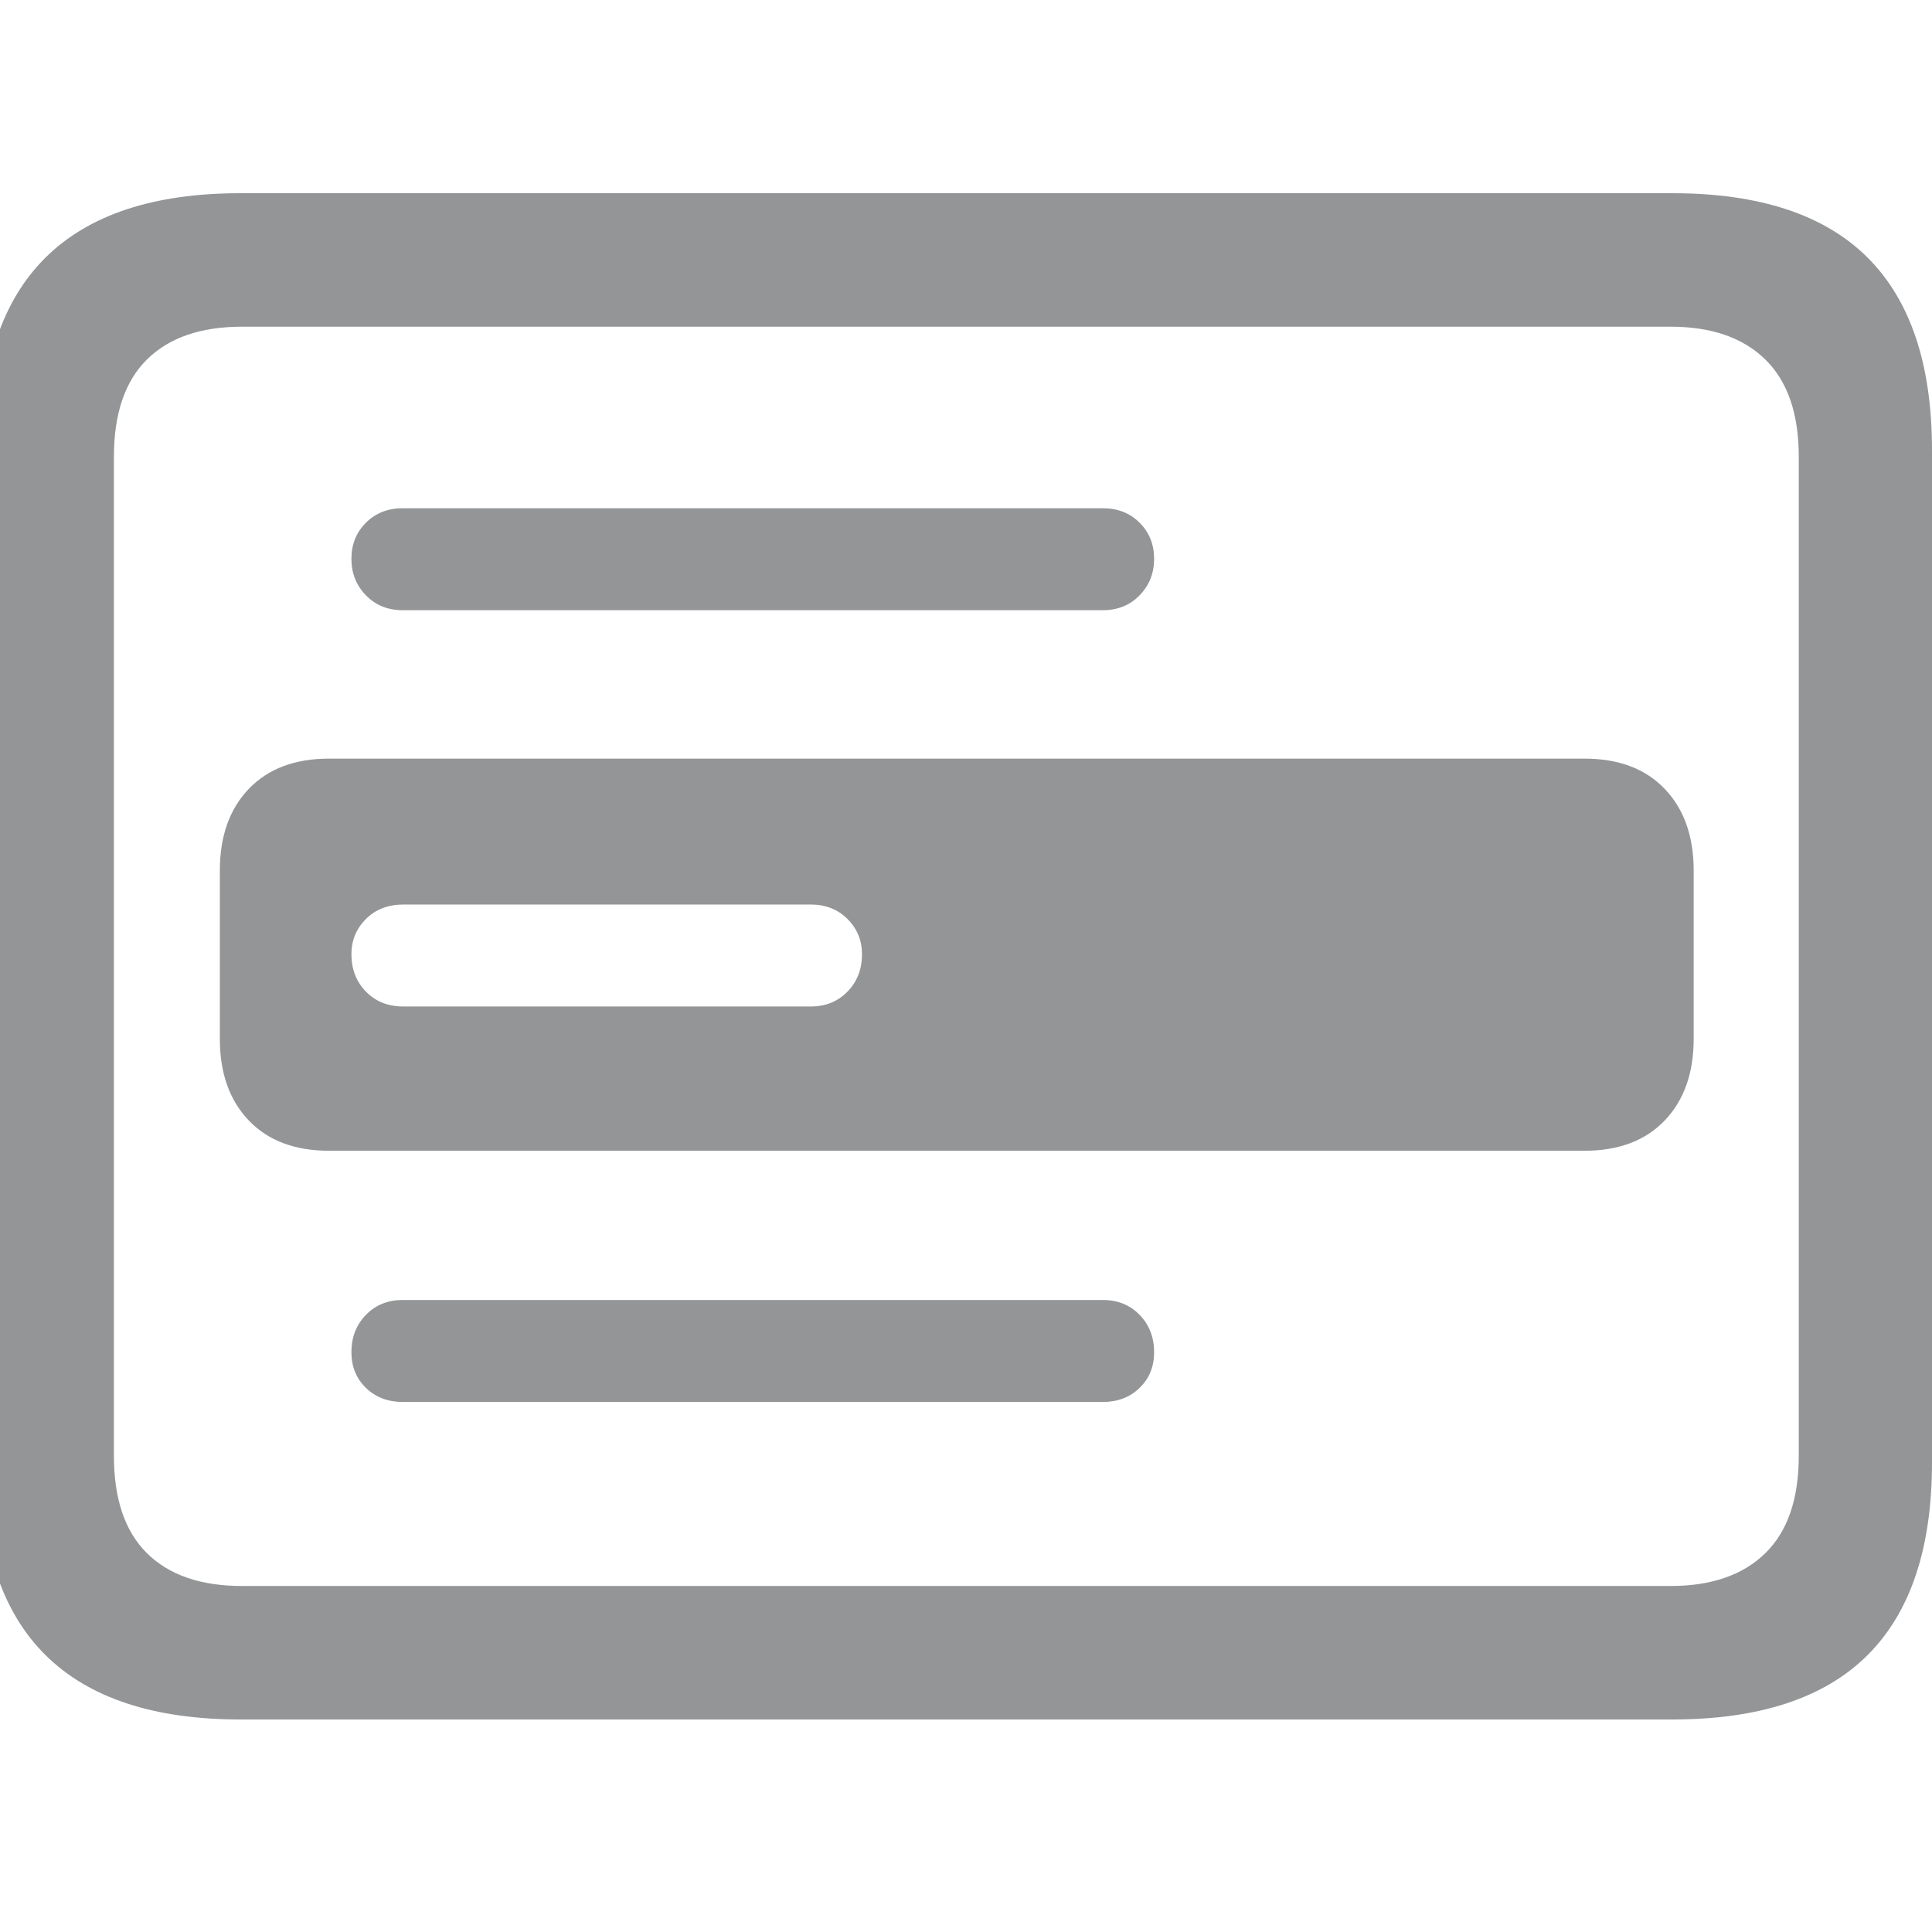
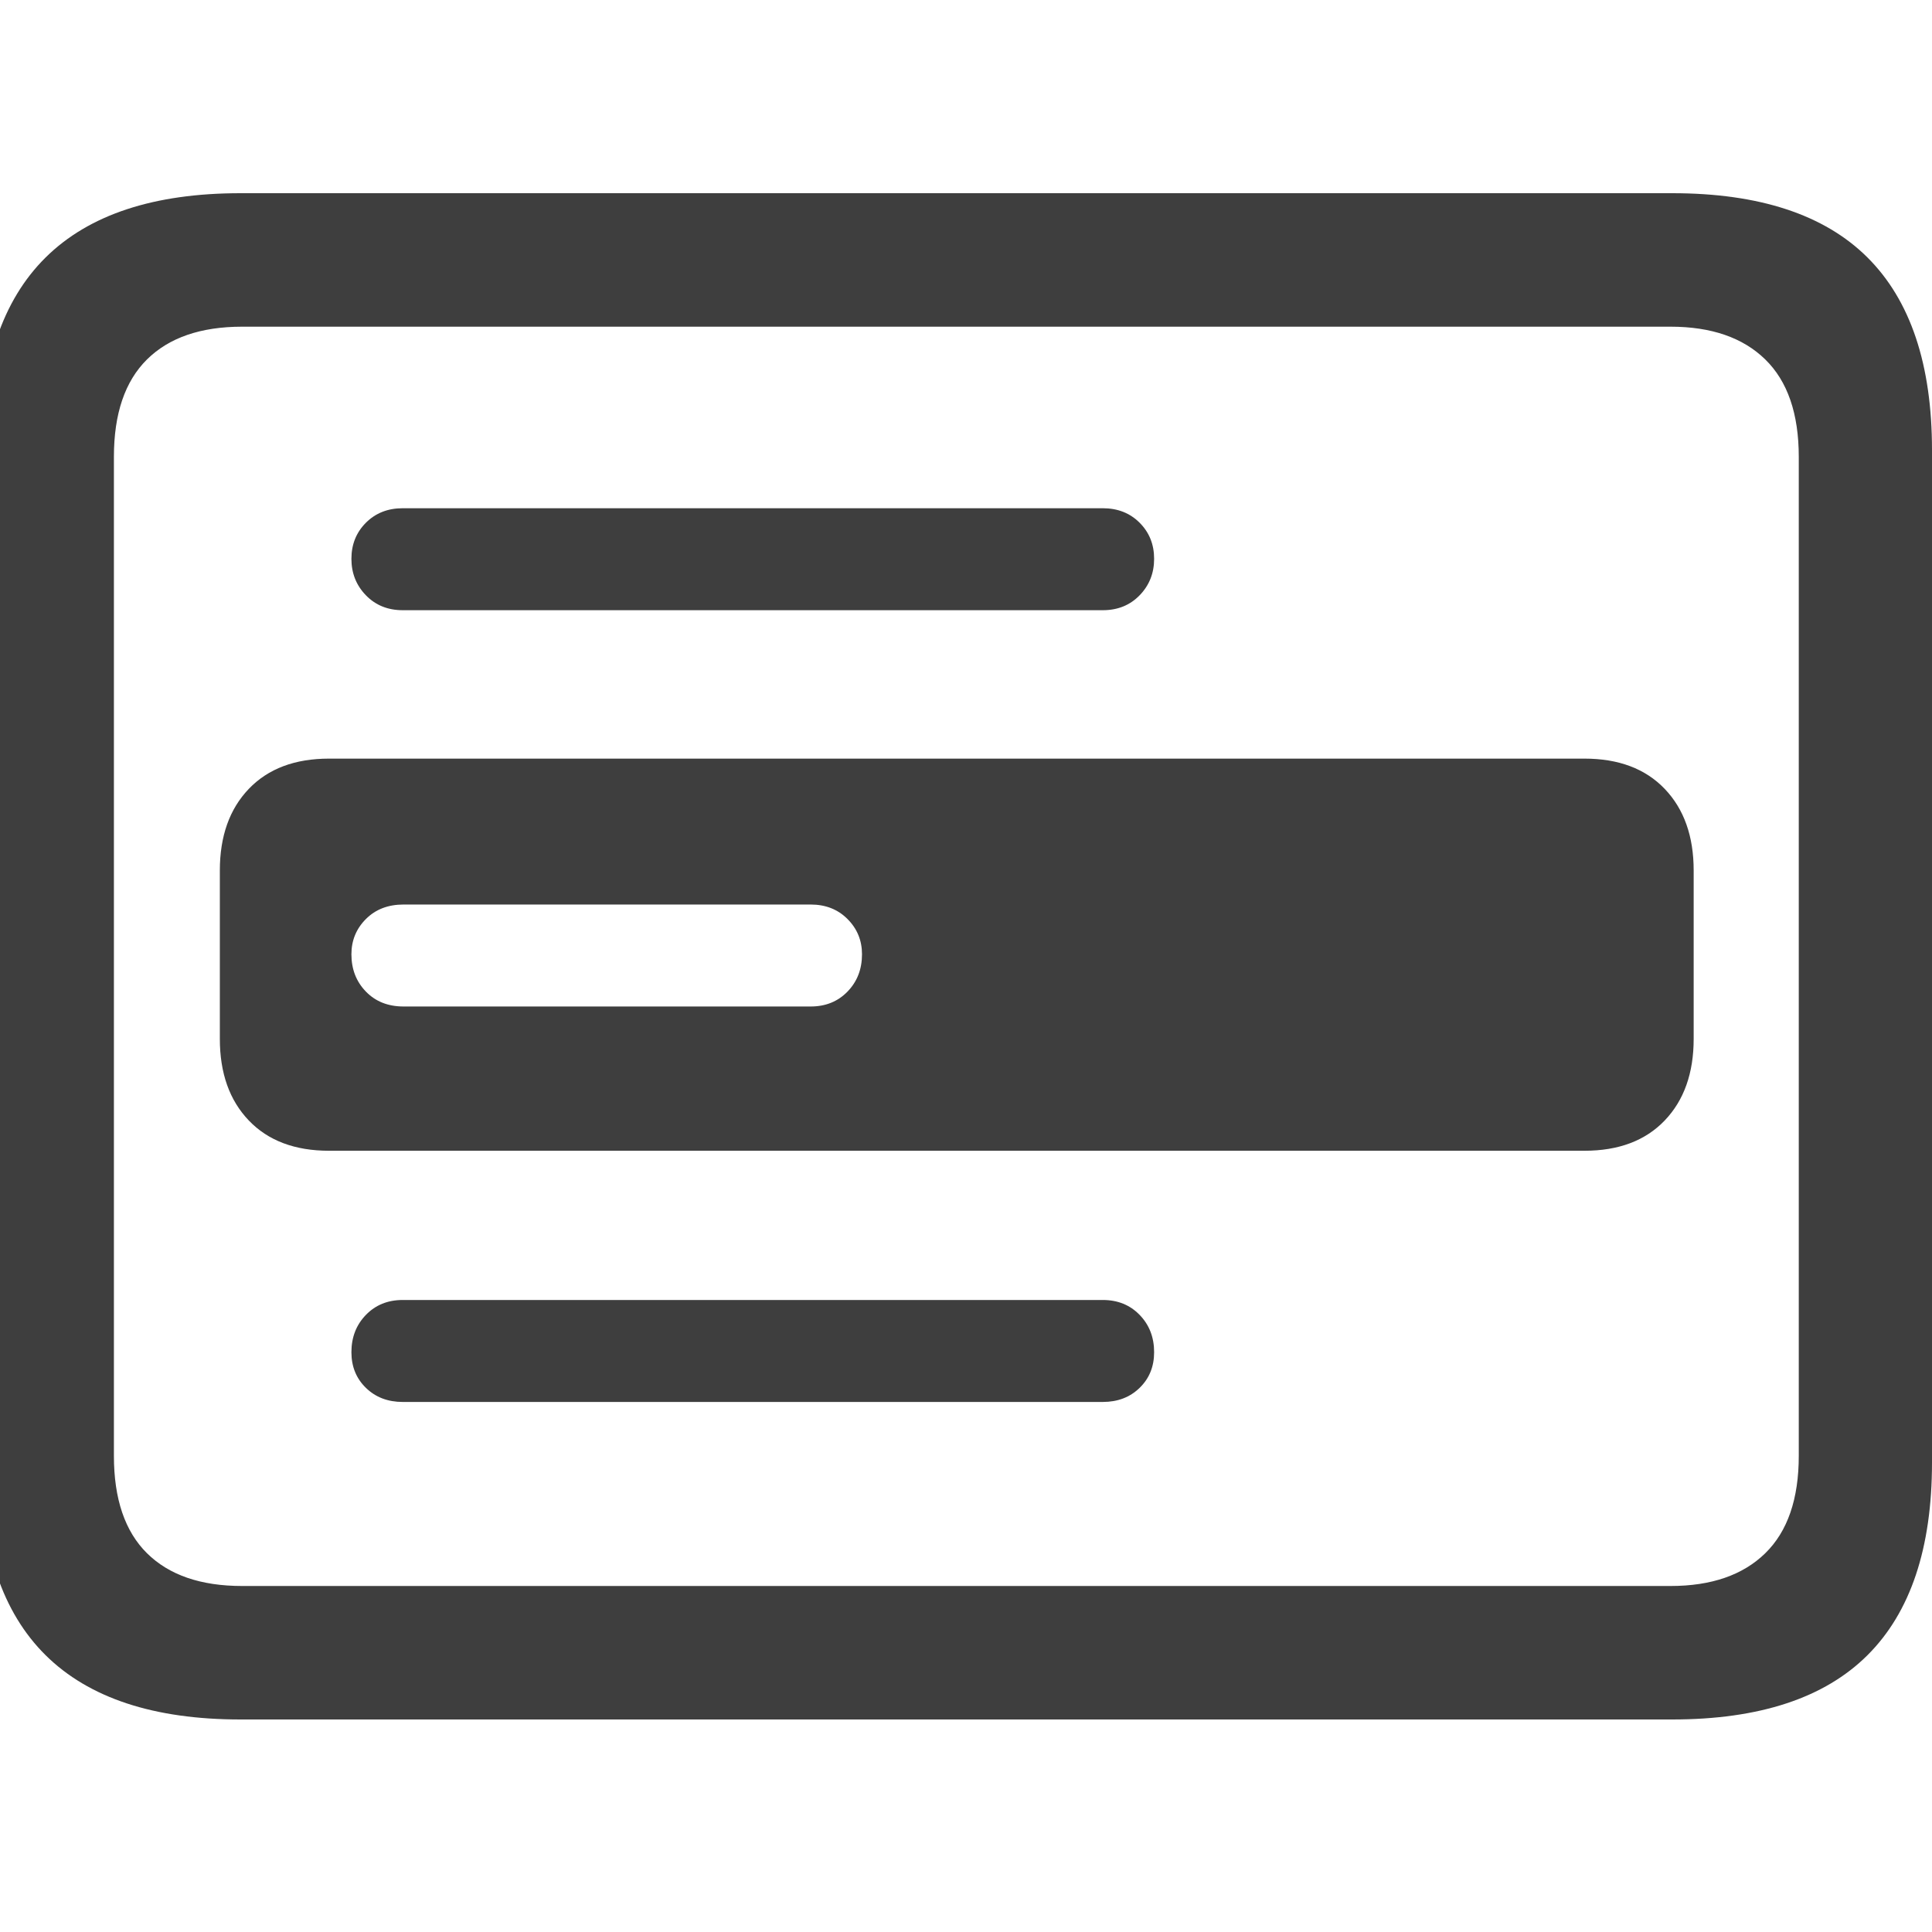
<svg xmlns="http://www.w3.org/2000/svg" width="100px" height="100px" viewBox="0 0 100 100" version="1.1">
  <g id="Artboard-Copy-295" stroke="none" stroke-width="1" fill="none" fill-rule="evenodd">
-     <path d="M86.55,89 C91.062,89 94.432,87.891 96.659,85.674 C98.886,83.457 100,80.132 100,75.697 L100,23.303 C100,18.868 98.886,15.543 96.659,13.326 C94.432,11.109 91.062,10 86.55,10 L12.45,10 C7.966,10 4.604,11.109 2.362,13.326 C0.121,15.543 -1,18.868 -1,23.303 L-1,75.697 C-1,80.132 0.121,83.457 2.362,85.674 C4.604,87.891 7.966,89 12.45,89 L86.55,89 Z M86.465,82.091 L12.535,82.091 C10.394,82.091 8.752,81.526 7.609,80.396 C6.467,79.266 5.896,77.586 5.896,75.354 L5.896,23.646 C5.896,21.414 6.467,19.734 7.609,18.604 C8.752,17.474 10.394,16.909 12.535,16.909 L86.465,16.909 C88.578,16.909 90.213,17.474 91.369,18.604 C92.526,19.734 93.104,21.414 93.104,23.646 L93.104,75.354 C93.104,77.586 92.526,79.266 91.369,80.396 C90.213,81.526 88.578,82.091 86.465,82.091 Z M57.081,31.584 C57.852,31.584 58.488,31.327 58.987,30.812 C59.487,30.297 59.737,29.668 59.737,28.924 C59.737,28.18 59.487,27.558 58.987,27.057 C58.488,26.557 57.852,26.306 57.081,26.306 L20.845,26.306 C20.074,26.306 19.438,26.557 18.939,27.057 C18.439,27.558 18.189,28.18 18.189,28.924 C18.189,29.668 18.439,30.297 18.939,30.812 C19.438,31.327 20.074,31.584 20.845,31.584 L57.081,31.584 Z M82.01,59.563 C83.781,59.563 85.166,59.041 86.165,57.996 C87.164,56.952 87.664,55.543 87.664,53.77 L87.664,45.059 C87.664,43.285 87.164,41.876 86.165,40.832 C85.166,39.788 83.781,39.266 82.01,39.266 L17.033,39.266 C15.262,39.266 13.877,39.788 12.878,40.832 C11.878,41.876 11.379,43.285 11.379,45.059 L11.379,53.77 C11.379,55.543 11.878,56.952 12.878,57.996 C13.877,59.041 15.262,59.563 17.033,59.563 L82.01,59.563 Z M41.961,52.096 L20.888,52.096 C20.088,52.096 19.438,51.839 18.939,51.324 C18.439,50.809 18.189,50.165 18.189,49.393 C18.189,48.678 18.439,48.07 18.939,47.569 C19.438,47.068 20.088,46.818 20.888,46.818 L41.961,46.818 C42.732,46.818 43.368,47.068 43.867,47.569 C44.367,48.07 44.617,48.678 44.617,49.393 C44.617,50.165 44.367,50.809 43.867,51.324 C43.368,51.839 42.732,52.096 41.961,52.096 Z M57.081,72.565 C57.852,72.565 58.488,72.322 58.987,71.835 C59.487,71.349 59.737,70.734 59.737,69.99 C59.737,69.218 59.487,68.574 58.987,68.059 C58.488,67.544 57.852,67.287 57.081,67.287 L20.845,67.287 C20.074,67.287 19.438,67.544 18.939,68.059 C18.439,68.574 18.189,69.218 18.189,69.99 C18.189,70.734 18.439,71.349 18.939,71.835 C19.438,72.322 20.074,72.565 20.845,72.565 L57.081,72.565 Z" id="􀱢" fill="#939597" fill-rule="nonzero" />
+     <path d="M86.55,89 C91.062,89 94.432,87.891 96.659,85.674 C98.886,83.457 100,80.132 100,75.697 L100,23.303 C100,18.868 98.886,15.543 96.659,13.326 C94.432,11.109 91.062,10 86.55,10 L12.45,10 C7.966,10 4.604,11.109 2.362,13.326 C0.121,15.543 -1,18.868 -1,23.303 L-1,75.697 C-1,80.132 0.121,83.457 2.362,85.674 C4.604,87.891 7.966,89 12.45,89 L86.55,89 Z M86.465,82.091 L12.535,82.091 C10.394,82.091 8.752,81.526 7.609,80.396 C6.467,79.266 5.896,77.586 5.896,75.354 L5.896,23.646 C5.896,21.414 6.467,19.734 7.609,18.604 C8.752,17.474 10.394,16.909 12.535,16.909 L86.465,16.909 C88.578,16.909 90.213,17.474 91.369,18.604 C92.526,19.734 93.104,21.414 93.104,23.646 L93.104,75.354 C93.104,77.586 92.526,79.266 91.369,80.396 C90.213,81.526 88.578,82.091 86.465,82.091 Z M57.081,31.584 C57.852,31.584 58.488,31.327 58.987,30.812 C59.487,30.297 59.737,29.668 59.737,28.924 C59.737,28.18 59.487,27.558 58.987,27.057 C58.488,26.557 57.852,26.306 57.081,26.306 L20.845,26.306 C20.074,26.306 19.438,26.557 18.939,27.057 C18.439,27.558 18.189,28.18 18.189,28.924 C18.189,29.668 18.439,30.297 18.939,30.812 C19.438,31.327 20.074,31.584 20.845,31.584 L57.081,31.584 Z M82.01,59.563 C83.781,59.563 85.166,59.041 86.165,57.996 C87.164,56.952 87.664,55.543 87.664,53.77 L87.664,45.059 C87.664,43.285 87.164,41.876 86.165,40.832 C85.166,39.788 83.781,39.266 82.01,39.266 L17.033,39.266 C15.262,39.266 13.877,39.788 12.878,40.832 C11.878,41.876 11.379,43.285 11.379,45.059 L11.379,53.77 C11.379,55.543 11.878,56.952 12.878,57.996 C13.877,59.041 15.262,59.563 17.033,59.563 L82.01,59.563 Z M41.961,52.096 L20.888,52.096 C20.088,52.096 19.438,51.839 18.939,51.324 C18.439,50.809 18.189,50.165 18.189,49.393 C18.189,48.678 18.439,48.07 18.939,47.569 C19.438,47.068 20.088,46.818 20.888,46.818 L41.961,46.818 C42.732,46.818 43.368,47.068 43.867,47.569 C44.367,48.07 44.617,48.678 44.617,49.393 C44.617,50.165 44.367,50.809 43.867,51.324 C43.368,51.839 42.732,52.096 41.961,52.096 Z M57.081,72.565 C57.852,72.565 58.488,72.322 58.987,71.835 C59.487,71.349 59.737,70.734 59.737,69.99 C59.737,69.218 59.487,68.574 58.987,68.059 C58.488,67.544 57.852,67.287 57.081,67.287 L20.845,67.287 C20.074,67.287 19.438,67.544 18.939,68.059 C18.439,68.574 18.189,69.218 18.189,69.99 C18.189,70.734 18.439,71.349 18.939,71.835 C19.438,72.322 20.074,72.565 20.845,72.565 L57.081,72.565 Z" id="􀱢" fill="#3E3E3E" fill-rule="nonzero" />
  </g>
</svg>
